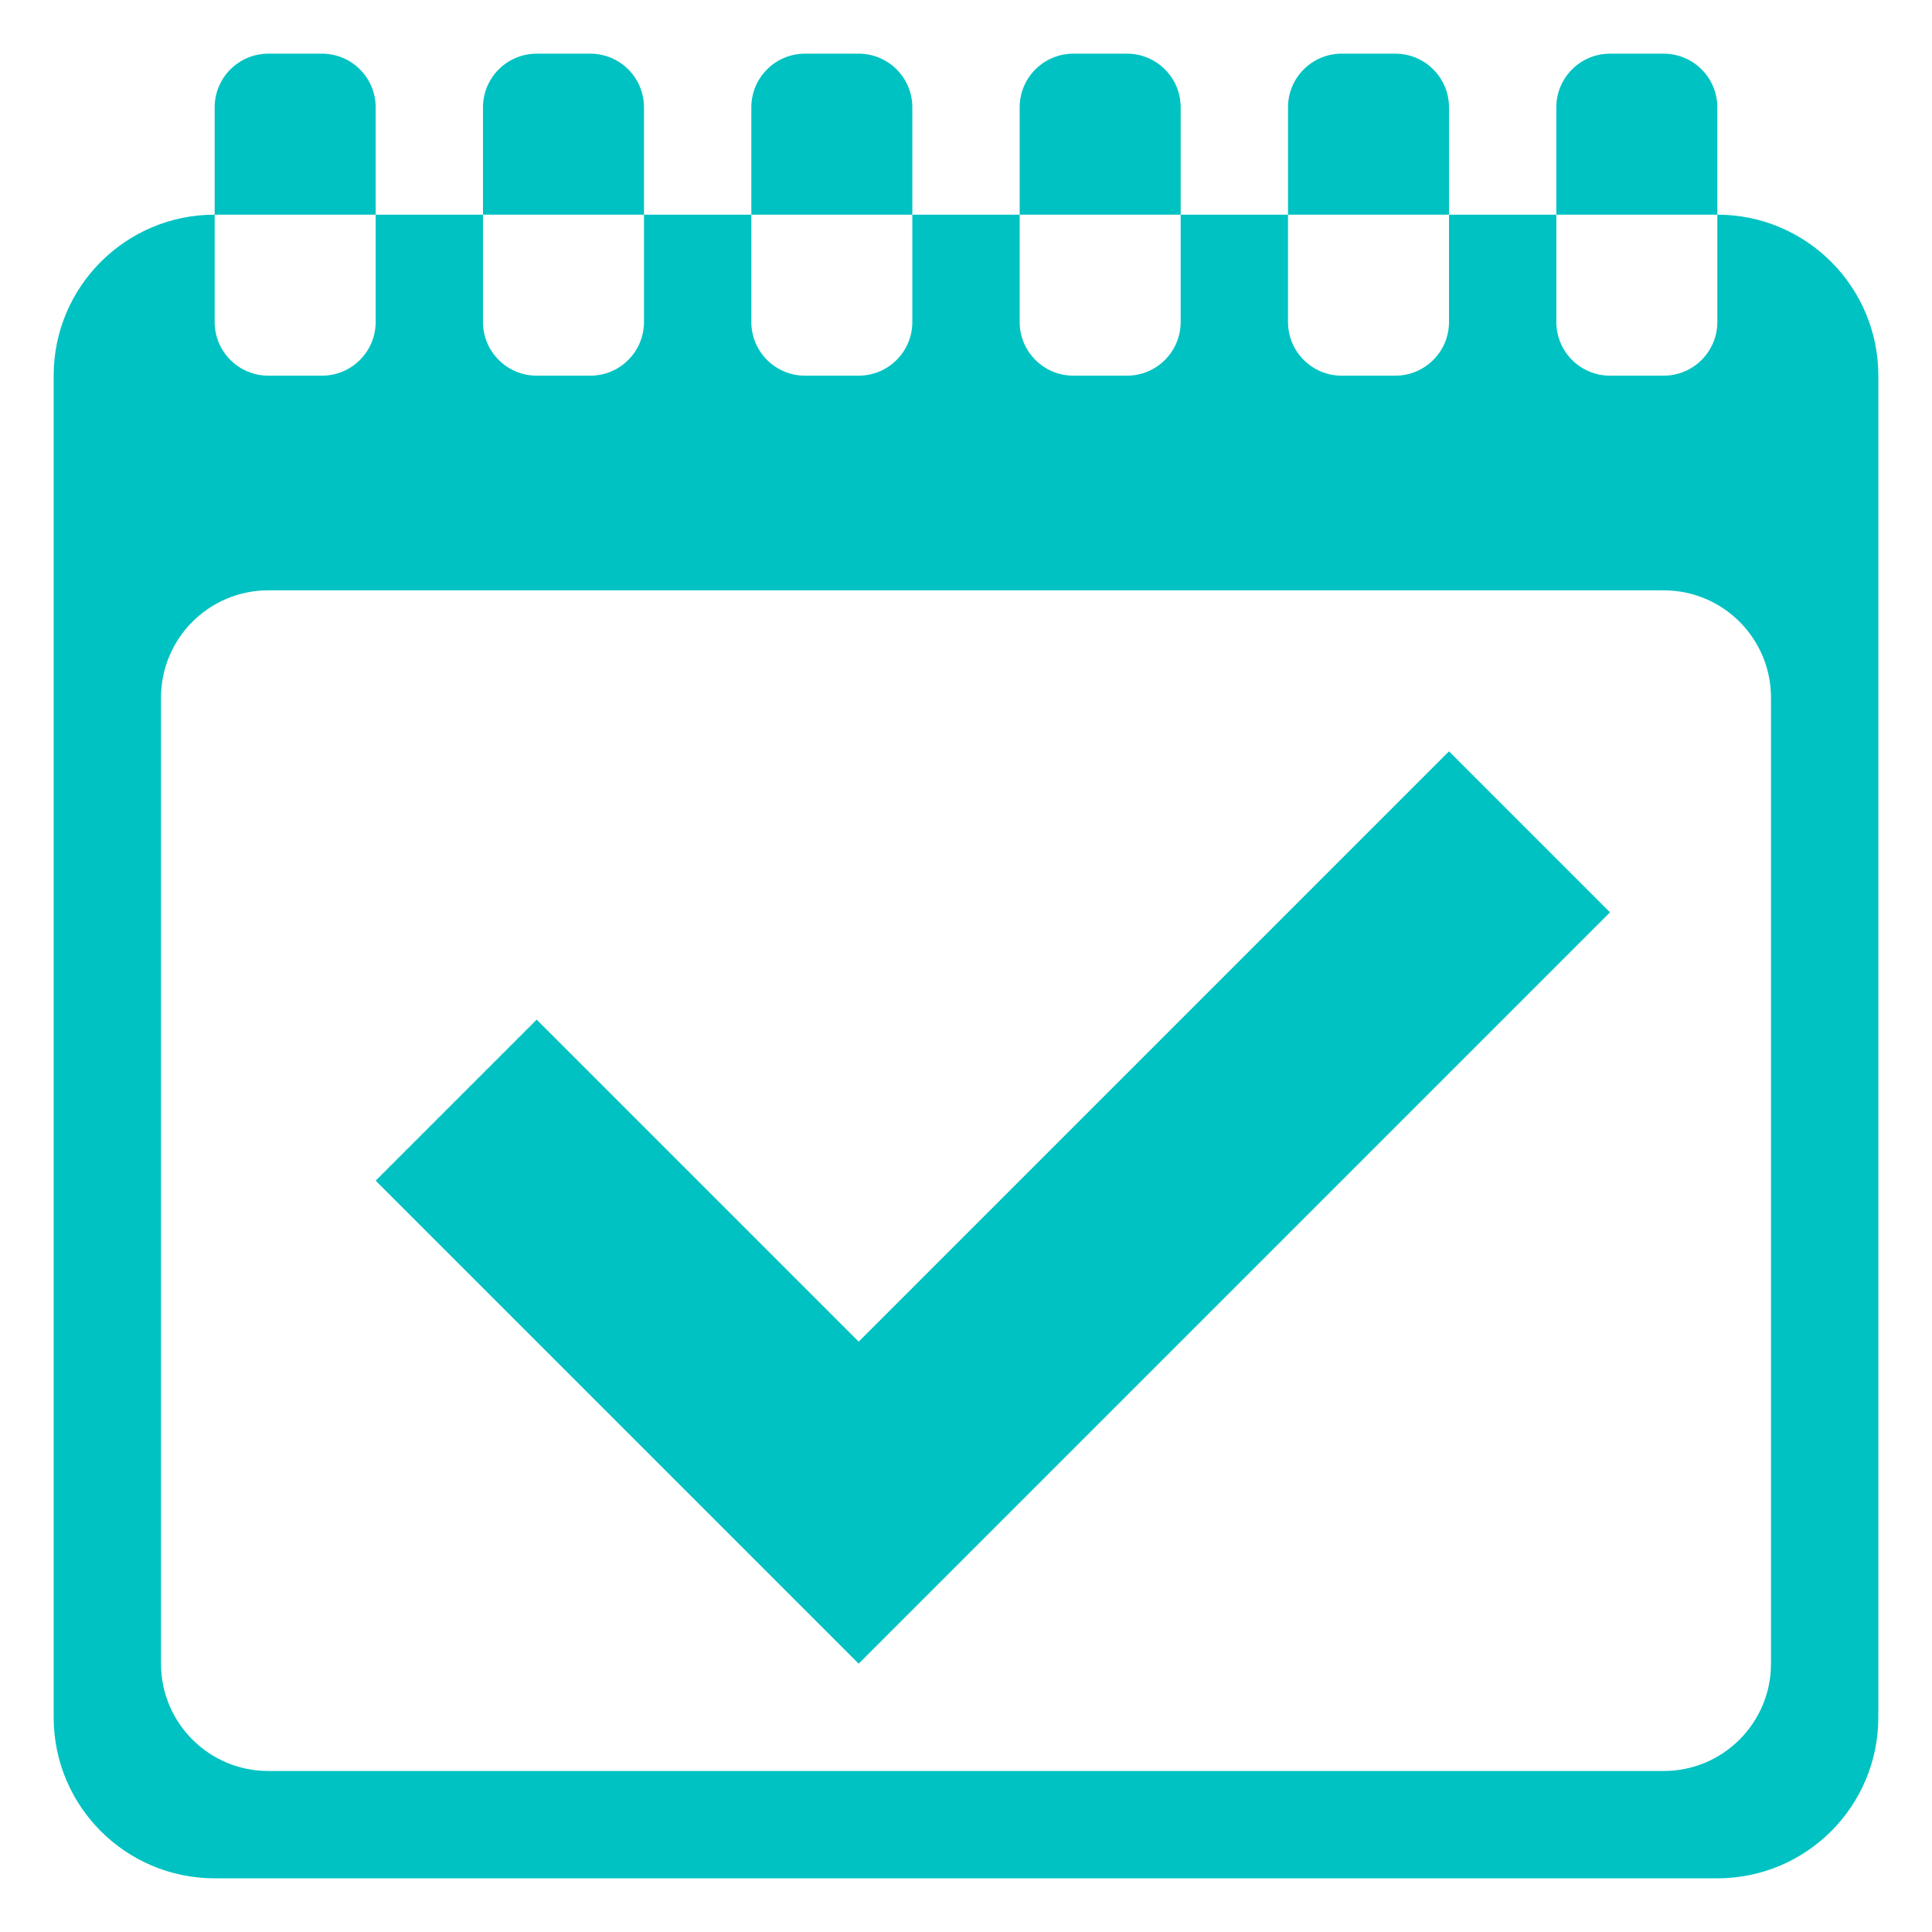
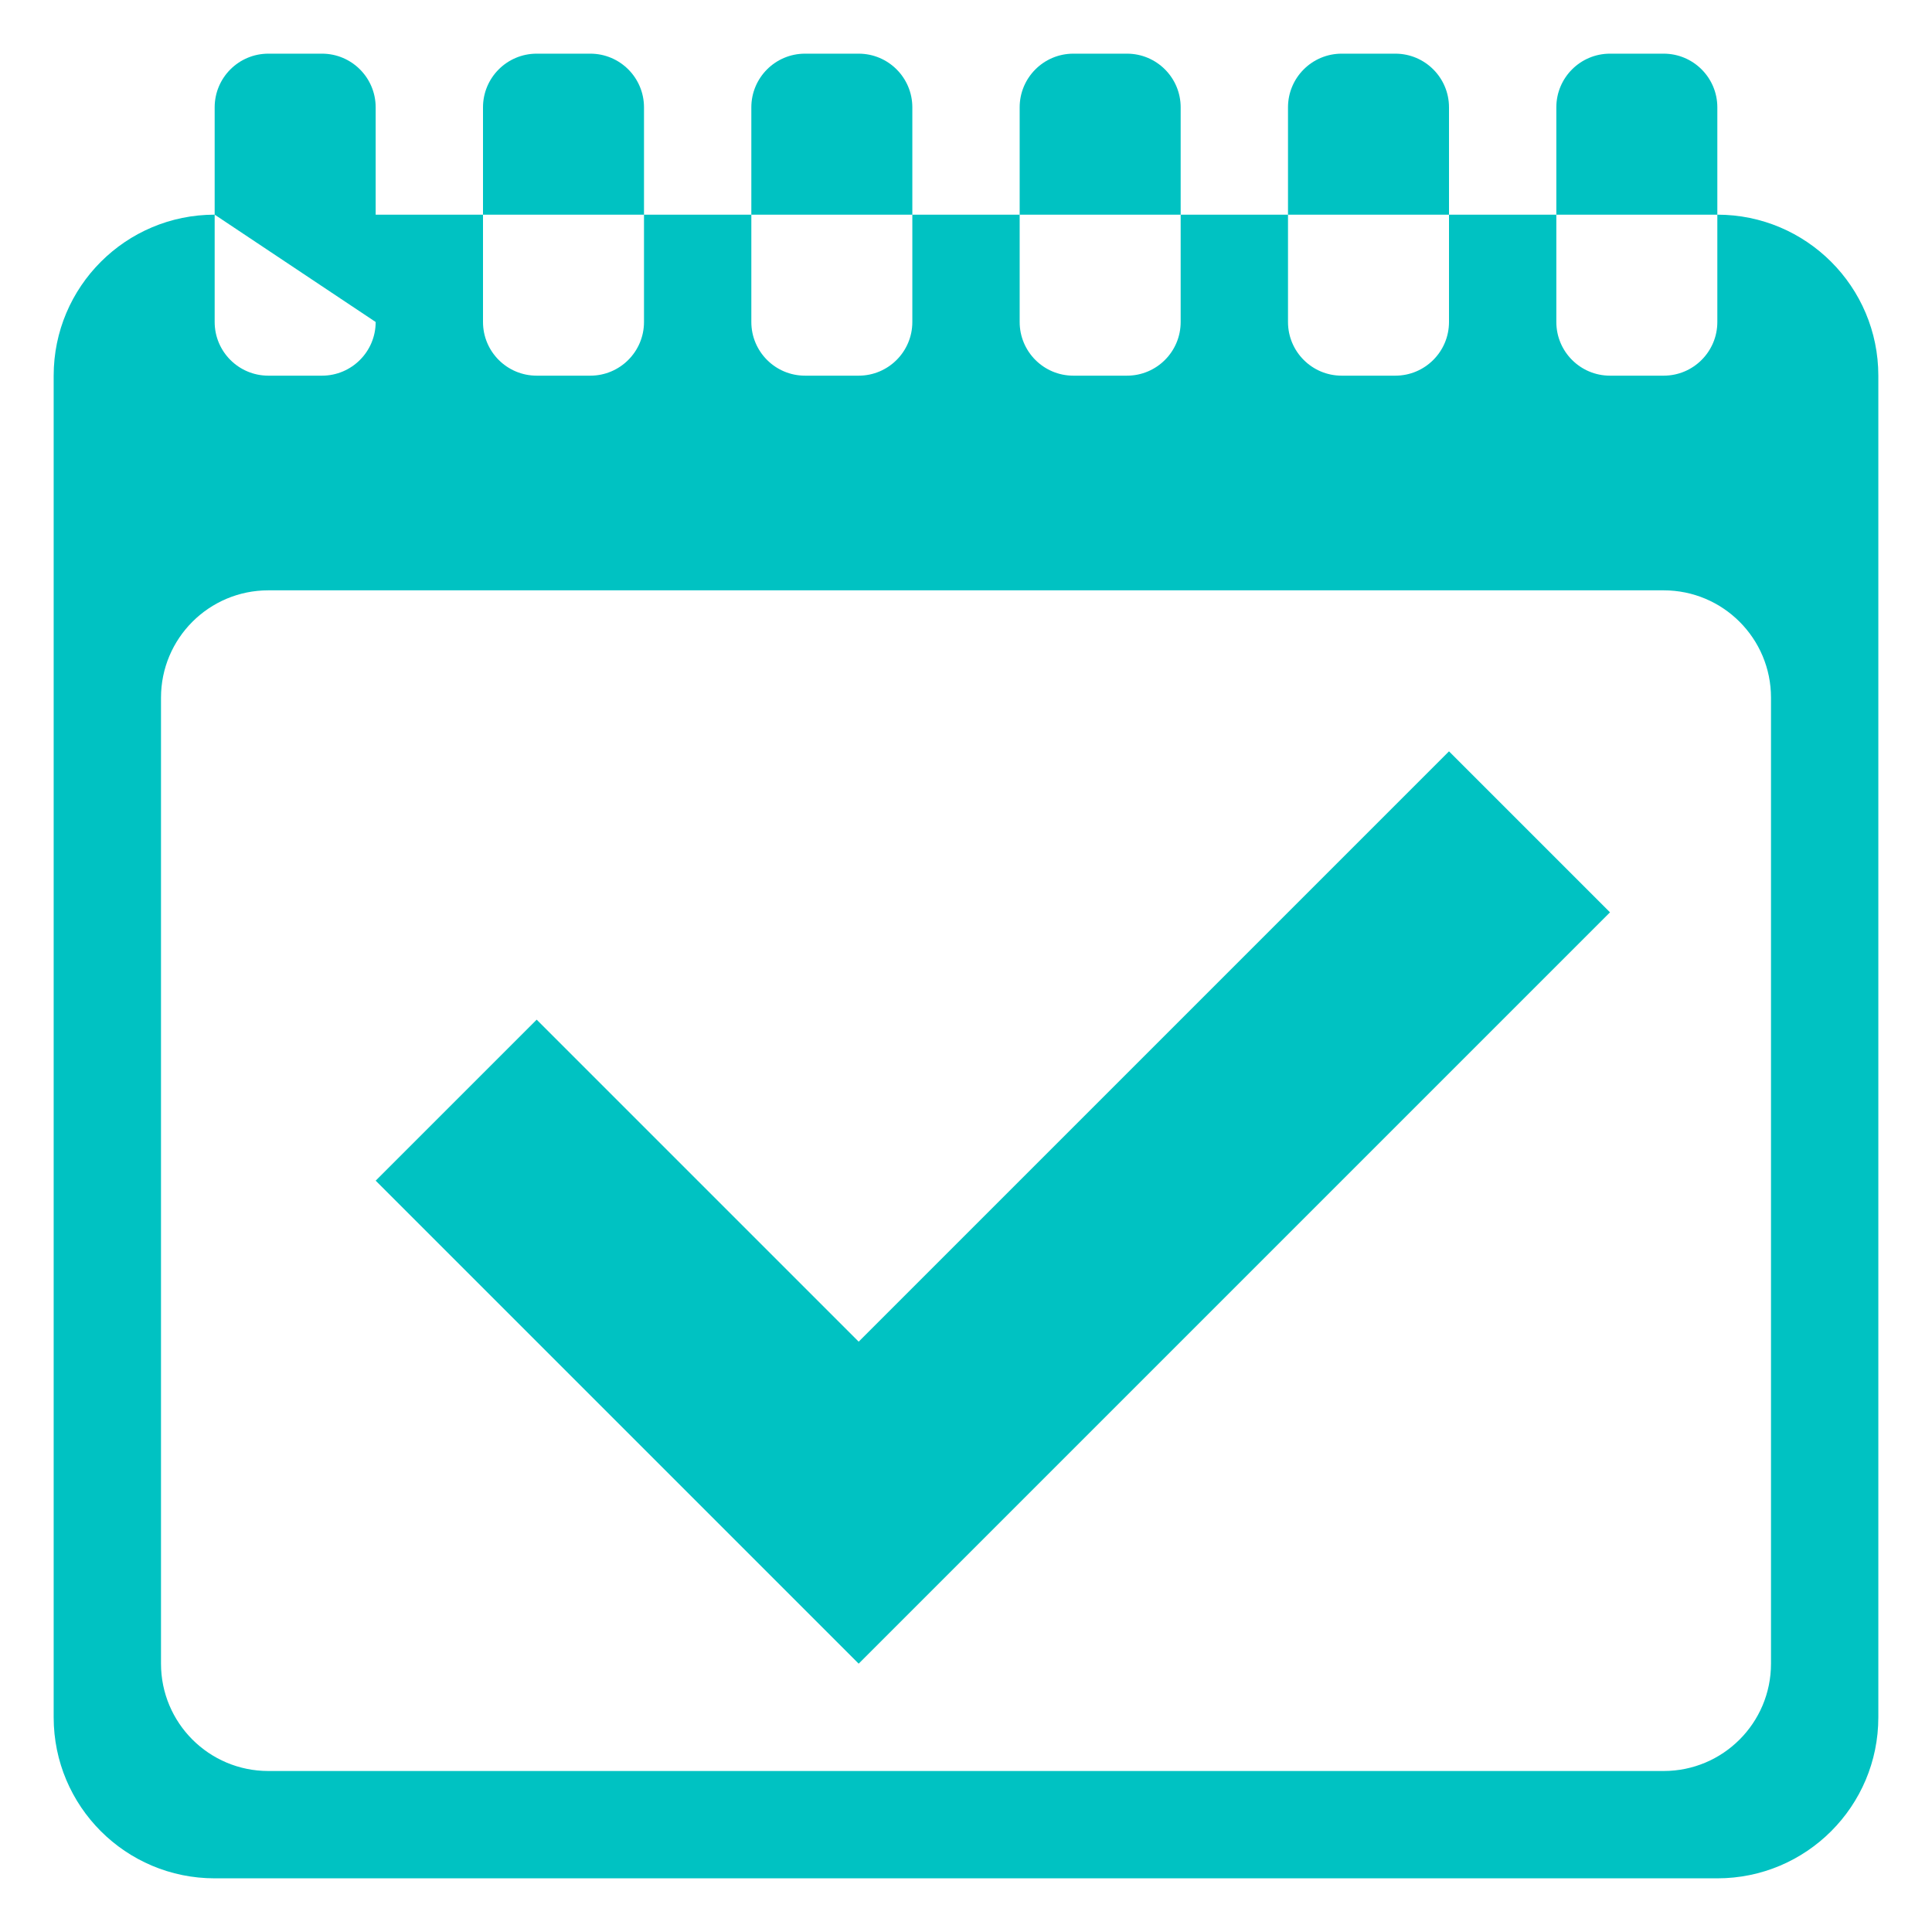
- <svg xmlns="http://www.w3.org/2000/svg" width="36" height="36" viewBox="0 0 36 36">
-   <path fill="#00C2C2" fill-rule="evenodd" d="M4,4 L32,4 C33.657,4 35,5.343 35,7 L35,32 C35,33.657 33.657,35 32,35 L4,35 C2.343,35 1,33.657 1,32 L1,7 C1,5.343 2.343,4 4,4 L4,4 Z M5,11 L5,11 C3.895,11 3,11.895 3,13 L3,31 C3,32.105 3.895,33 5,33 L31,33 C32.105,33 33,32.105 33,31 L33,13 C33,11.895 32.105,11 31,11 L5,11 Z M30,17 L16,31 L7,22 L10,19 L16,25 L27,14 L30,17 Z M5,1 L6,1 L6,1 C6.552,1 7,1.448 7,2 L7,6 C7,6.552 6.552,7 6,7 L5,7 L5,7 C4.448,7 4,6.552 4,6 L4,2 L4,2 C4,1.448 4.448,1 5,1 Z M10,1 L11,1 C11.552,1 12,1.448 12,2 L12,6 C12,6.552 11.552,7 11,7 L10,7 L10,7 C9.448,7 9,6.552 9,6 L9,2 L9,2 C9,1.448 9.448,1 10,1 Z M15,1 L16,1 C16.552,1 17,1.448 17,2 L17,6 C17,6.552 16.552,7 16,7 L15,7 L15,7 C14.448,7 14,6.552 14,6 L14,2 L14,2 C14,1.448 14.448,1 15,1 Z M20,1 L21,1 C21.552,1 22,1.448 22,2 L22,6 C22,6.552 21.552,7 21,7 L20,7 L20,7 C19.448,7 19,6.552 19,6 L19,2 L19,2 C19,1.448 19.448,1 20,1 Z M25,1 L26,1 C26.552,1 27,1.448 27,2 L27,6 C27,6.552 26.552,7 26,7 L25,7 L25,7 C24.448,7 24,6.552 24,6 L24,2 L24,2 C24,1.448 24.448,1 25,1 Z M30,1 L31,1 C31.552,1 32,1.448 32,2 L32,6 C32,6.552 31.552,7 31,7 L30,7 L30,7 C29.448,7 29,6.552 29,6 L29,2 L29,2 C29,1.448 29.448,1 30,1 Z" />
+ <svg xmlns="http://www.w3.org/2000/svg" width="36px" height="36px" viewBox="0 0 36 36" version="1.1">
+   <defs />
+   <g id="Symbols" stroke="none" stroke-width="1" fill="none" fill-rule="evenodd">
+     <g id="icon/booked" fill="#00C2C2">
+       <path d="M32,4 C33.657,4 35,5.343 35,7 L35,32 C35,33.657 33.657,35 32,35 L4,35 C2.343,35 1,33.657 1,32 L1,7 C1,5.343 2.343,4 4,4 L4,4 L7,6 C7,6.552 6.552,7 6,7 L5,7 L5,7 C4.448,7 4,6.552 4,6 L4,4 L7,4 L7,2 C7,1.448 6.552,1 6,1 L6,1 L5,1 C4.448,1 4,1.448 4,2 L4,2 L4,4 L9,4 L9,2 L9,2 C9,1.448 9.448,1 10,1 L11,1 C11.552,1 12,1.448 12,2 L12,4 L14,4 L14,2 L14,2 C14,1.448 14.448,1 15,1 L16,1 C16.552,1 17,1.448 17,2 L17,4 L19,4 L19,2 L19,2 C19,1.448 19.448,1 20,1 L21,1 C21.552,1 22,1.448 22,2 L22,4 L24,4 L24,2 L24,2 C24,1.448 24.448,1 25,1 L26,1 C26.552,1 27,1.448 27,2 L27,4 L29,4 L29,2 L29,2 C29,1.448 29.448,1 30,1 L31,1 C31.552,1 32,1.448 32,2 L32,4 Z M4,4 L4,4 L4,4 Z M5,11 L5,11 C3.895,11 3,11.895 3,13 L3,31 C3,32.105 3.895,33 5,33 L31,33 C32.105,33 33,32.105 33,31 L33,13 C33,11.895 32.105,11 31,11 L5,11 Z M12,4 L9,4 L9,6 C9,6.552 9.448,7 10,7 L10,7 L11,7 C11.552,7 12,6.552 12,6 L12,4 Z M14,4 L14,6 C14,6.552 14.448,7 15,7 L15,7 L16,7 C16.552,7 17,6.552 17,6 L17,4 L14,4 Z M22,4 L19,4 L19,6 C19,6.552 19.448,7 20,7 L20,7 L21,7 C21.552,7 22,6.552 22,6 L22,4 Z M24,4 L24,6 C24,6.552 24.448,7 25,7 L25,7 L26,7 C26.552,7 27,6.552 27,6 L27,4 L24,4 Z M32,4 L29,4 L29,6 C29,6.552 29.448,7 30,7 L30,7 L31,7 C31.552,7 32,6.552 32,6 L32,4 Z" id="Combined-Shape" />
+       <polygon id="Path" points="30 17 27 14 16 25 10 19 7 22 16 31" />
+     </g>
+   </g>
</svg>
